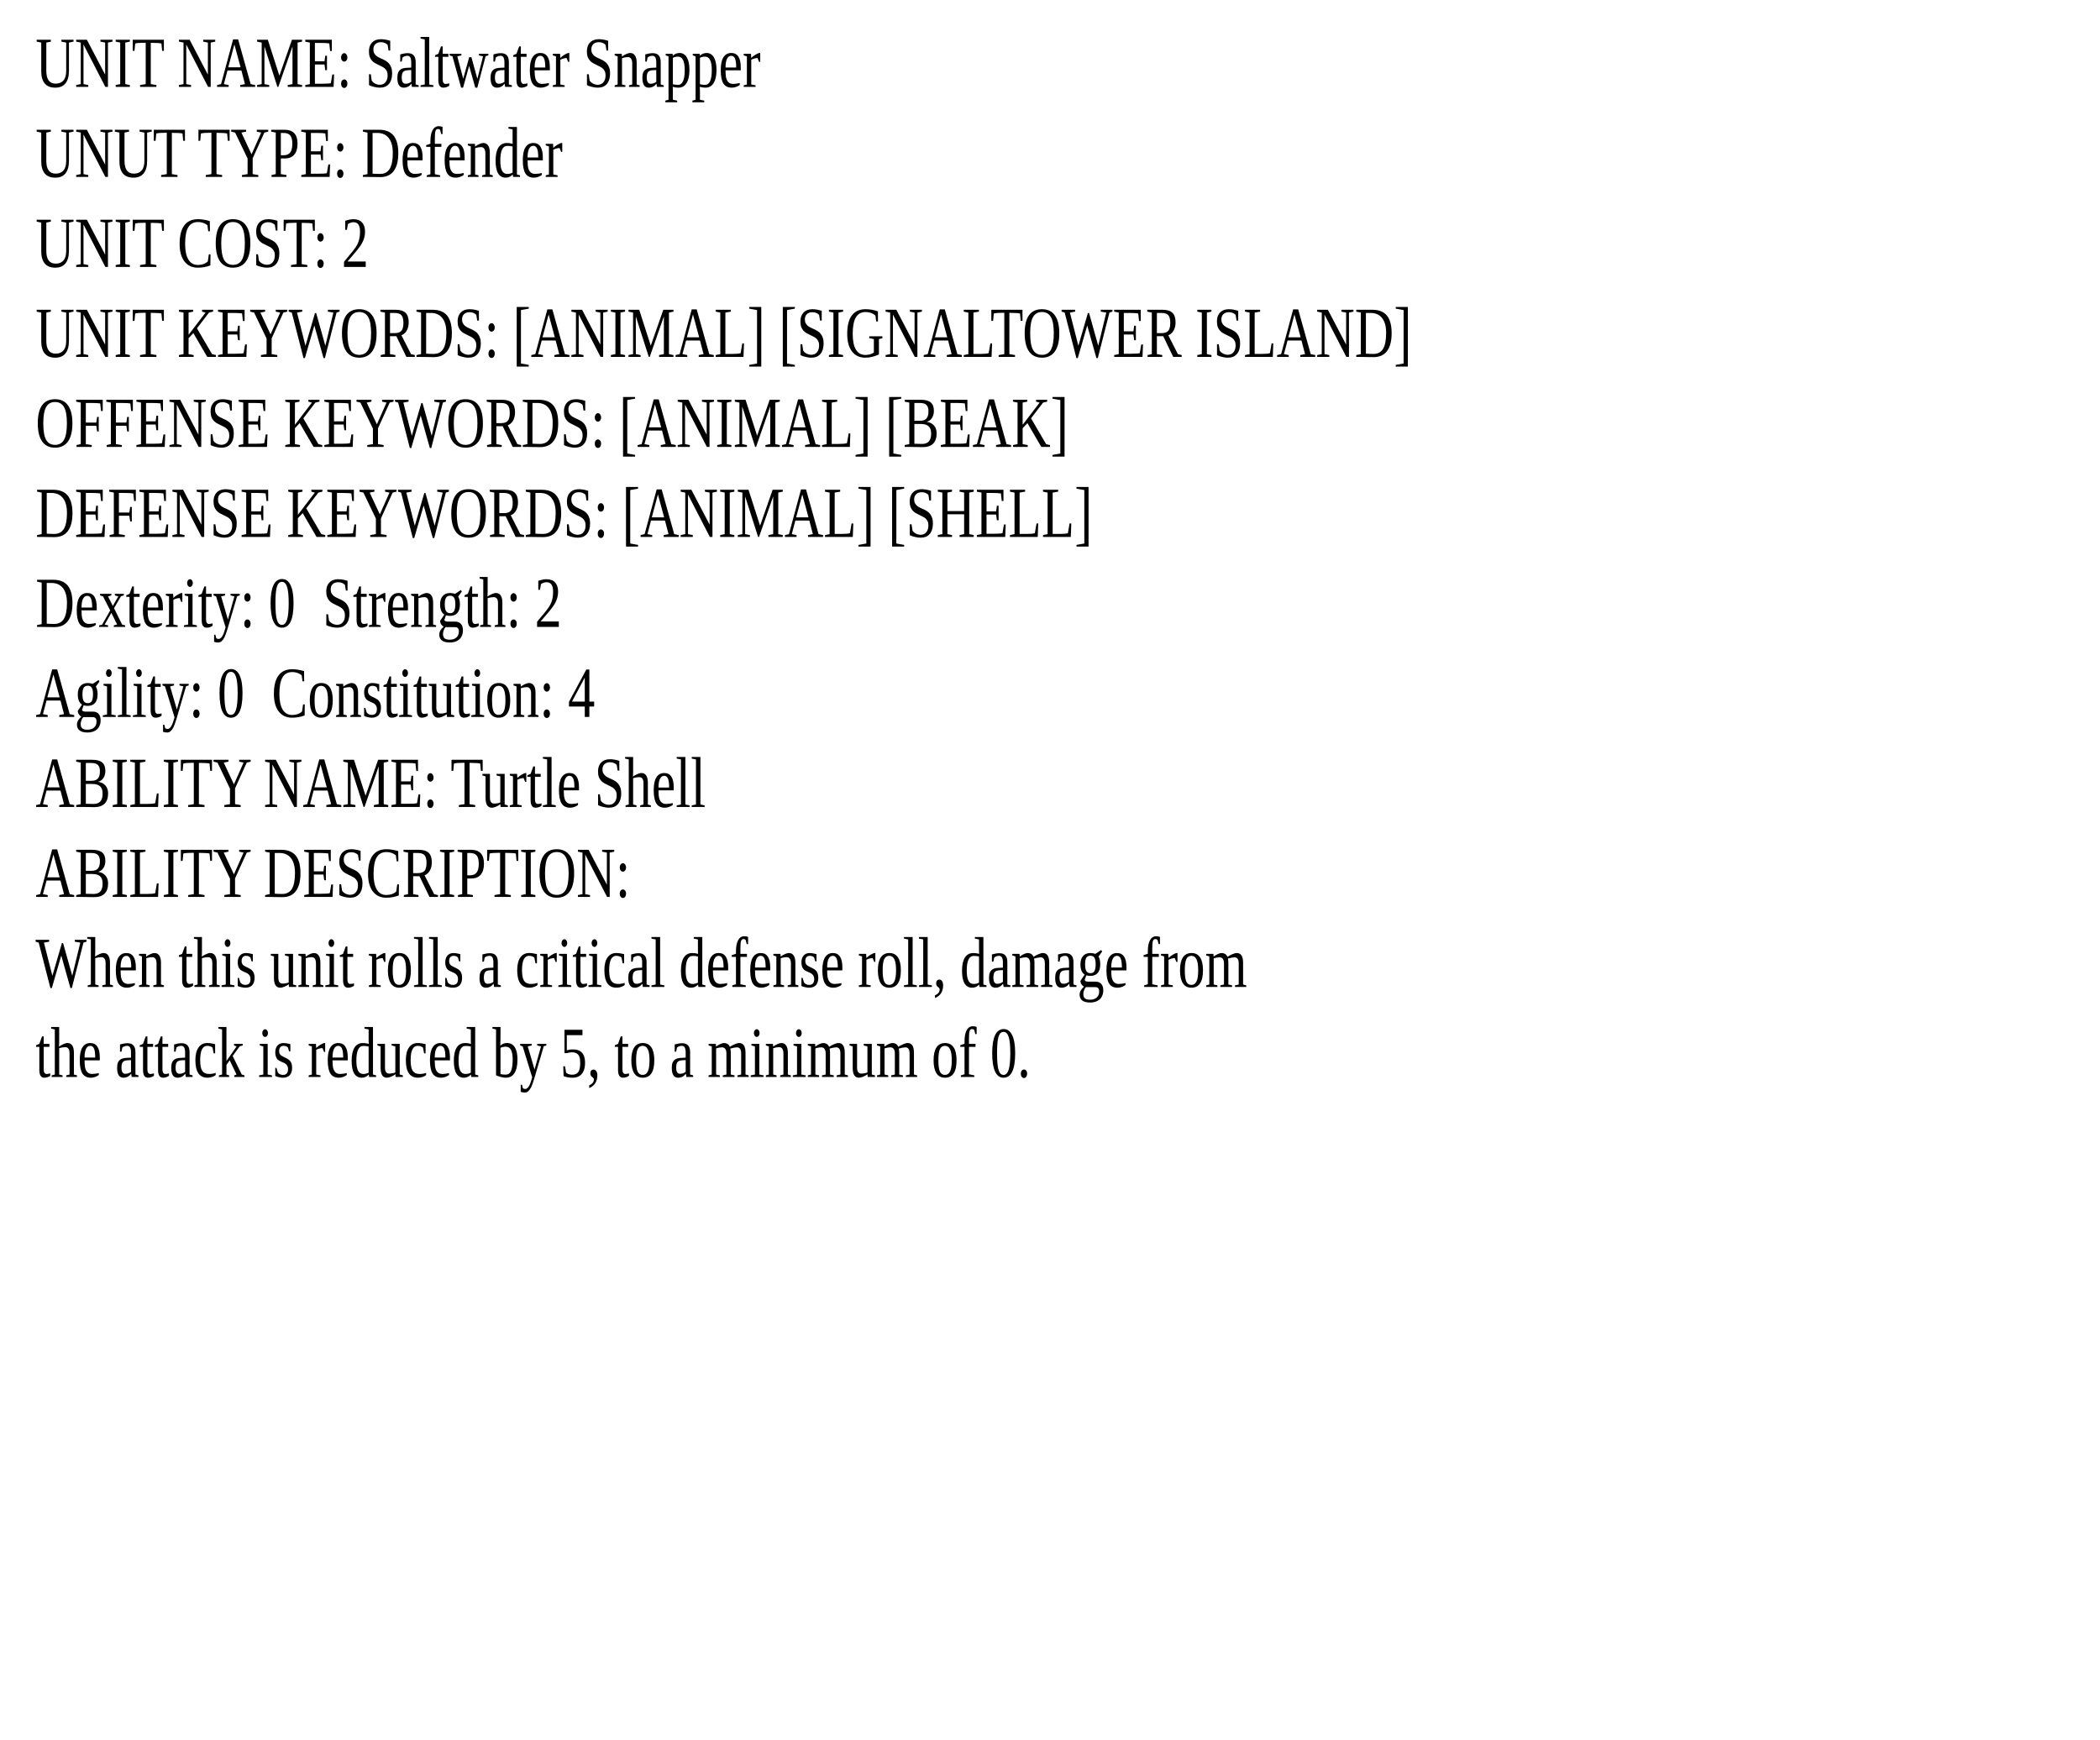
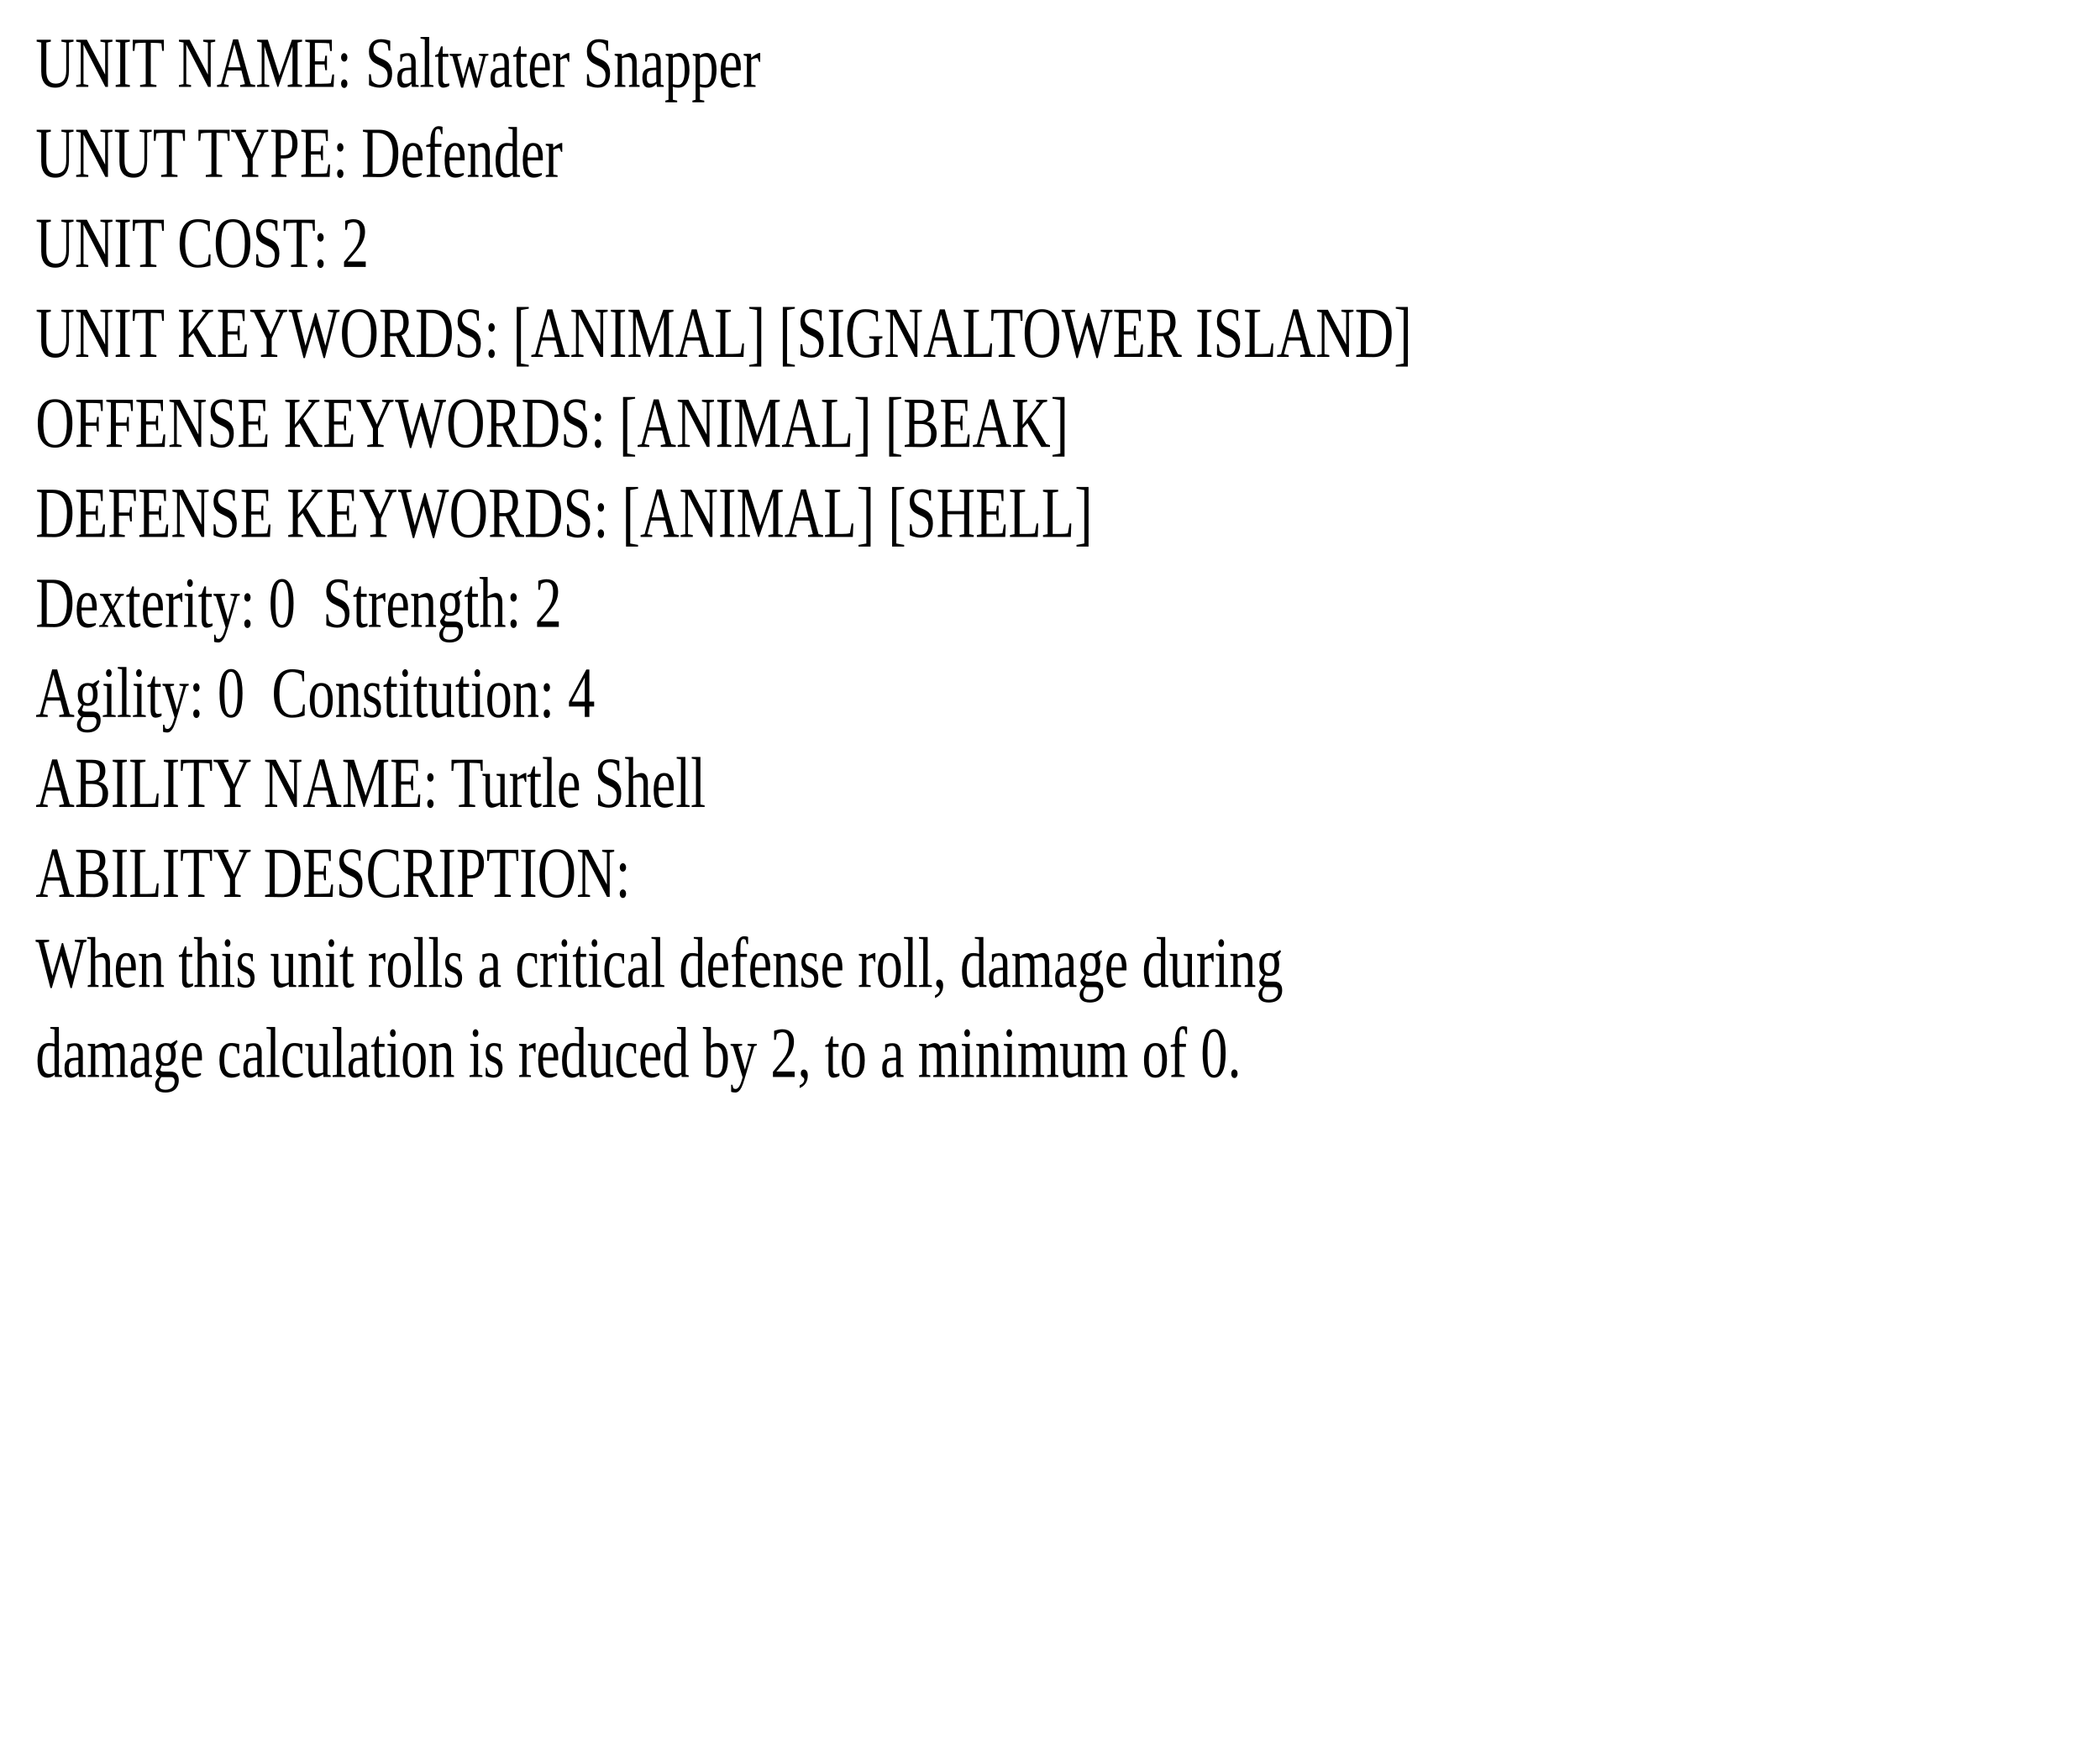
<svg xmlns="http://www.w3.org/2000/svg" width="92.574mm" height="76.707mm" viewBox="0 0 92.574 76.707" version="1.1" id="svg5">
  <defs id="defs2">
    <rect x="16.093" y="10.729" width="353.557" height="407.322" id="rect63" />
  </defs>
  <g id="layer1" transform="translate(-4.298446,-3.322979)">
    <text xml:space="preserve" transform="matrix(0.1988665,0,0,0.2645833,2.664416,1.419355)" id="text61" style="white-space:pre;shape-inside:url(#rect63);fill:#000000">
-       <tspan x="16.094" y="21.676" id="tspan551">UNIT NAME: Saltwater Snapper
+       <tspan x="16.094" y="21.676" id="tspan1181">UNIT NAME: Saltwater Snapper
</tspan>
-       <tspan x="16.094" y="36.676" id="tspan553">UNUT TYPE: Defender
+       <tspan x="16.094" y="36.676" id="tspan1183">UNUT TYPE: Defender
</tspan>
-       <tspan x="16.094" y="51.676" id="tspan555">UNIT COST: 2
+       <tspan x="16.094" y="51.676" id="tspan1185">UNIT COST: 2
</tspan>
-       <tspan x="16.094" y="66.676" id="tspan557">UNIT KEYWORDS: [ANIMAL] [SIGNALTOWER ISLAND]
+       <tspan x="16.094" y="66.676" id="tspan1187">UNIT KEYWORDS: [ANIMAL] [SIGNALTOWER ISLAND]
</tspan>
-       <tspan x="16.094" y="81.676" id="tspan559">OFFENSE KEYWORDS: [ANIMAL] [BEAK]
+       <tspan x="16.094" y="81.676" id="tspan1189">OFFENSE KEYWORDS: [ANIMAL] [BEAK]
</tspan>
-       <tspan x="16.094" y="96.676" id="tspan561">DEFENSE KEYWORDS: [ANIMAL] [SHELL]
+       <tspan x="16.094" y="96.676" id="tspan1191">DEFENSE KEYWORDS: [ANIMAL] [SHELL]
</tspan>
-       <tspan x="16.094" y="111.676" id="tspan563">Dexterity: 0  Strength: 2
+       <tspan x="16.094" y="111.676" id="tspan1193">Dexterity: 0  Strength: 2
</tspan>
-       <tspan x="16.094" y="126.676" id="tspan565">Agility: 0  Constitution: 4
+       <tspan x="16.094" y="126.676" id="tspan1195">Agility: 0  Constitution: 4
</tspan>
-       <tspan x="16.094" y="141.676" id="tspan567">ABILITY NAME: Turtle Shell
+       <tspan x="16.094" y="141.676" id="tspan1197">ABILITY NAME: Turtle Shell
</tspan>
-       <tspan x="16.094" y="156.676" id="tspan569">ABILITY DESCRIPTION:
+       <tspan x="16.094" y="156.676" id="tspan1199">ABILITY DESCRIPTION:
</tspan>
-       <tspan x="16.094" y="171.676" id="tspan571">When this unit rolls a critical defense roll, damage from
+       <tspan x="16.094" y="171.676" id="tspan1201">When this unit rolls a critical defense roll, damage during </tspan>
+       <tspan x="16.094" y="186.676" id="tspan1203">damage calculation is reduced by 2, to a minimum of 0.
</tspan>
-       <tspan x="16.094" y="186.676" id="tspan573">the attack is reduced by 5, to a minimum of 0.
+       <tspan x="16.094" y="201.676" id="tspan1205">
</tspan>
-       <tspan x="16.094" y="201.676" id="tspan575">
+       <tspan x="16.094" y="216.676" id="tspan1207">
</tspan>
-       <tspan x="16.094" y="216.676" id="tspan577">
+       <tspan x="16.094" y="231.676" id="tspan1209">
</tspan>
-       <tspan x="16.094" y="231.676" id="tspan579">
+       <tspan x="16.094" y="246.676" id="tspan1211">
</tspan>
-       <tspan x="16.094" y="246.676" id="tspan581">
+       <tspan x="16.094" y="261.676" id="tspan1213">
</tspan>
-       <tspan x="16.094" y="261.676" id="tspan583">
+       <tspan x="16.094" y="276.676" id="tspan1215">
</tspan>
-       <tspan x="16.094" y="276.676" id="tspan585">
+       <tspan x="16.094" y="291.676" id="tspan1217">
</tspan>
-       <tspan x="16.094" y="291.676" id="tspan587">
- </tspan>
-       <tspan x="16.094" y="306.676" id="tspan589">
+       <tspan x="16.094" y="306.676" id="tspan1219">
</tspan>
    </text>
  </g>
</svg>
